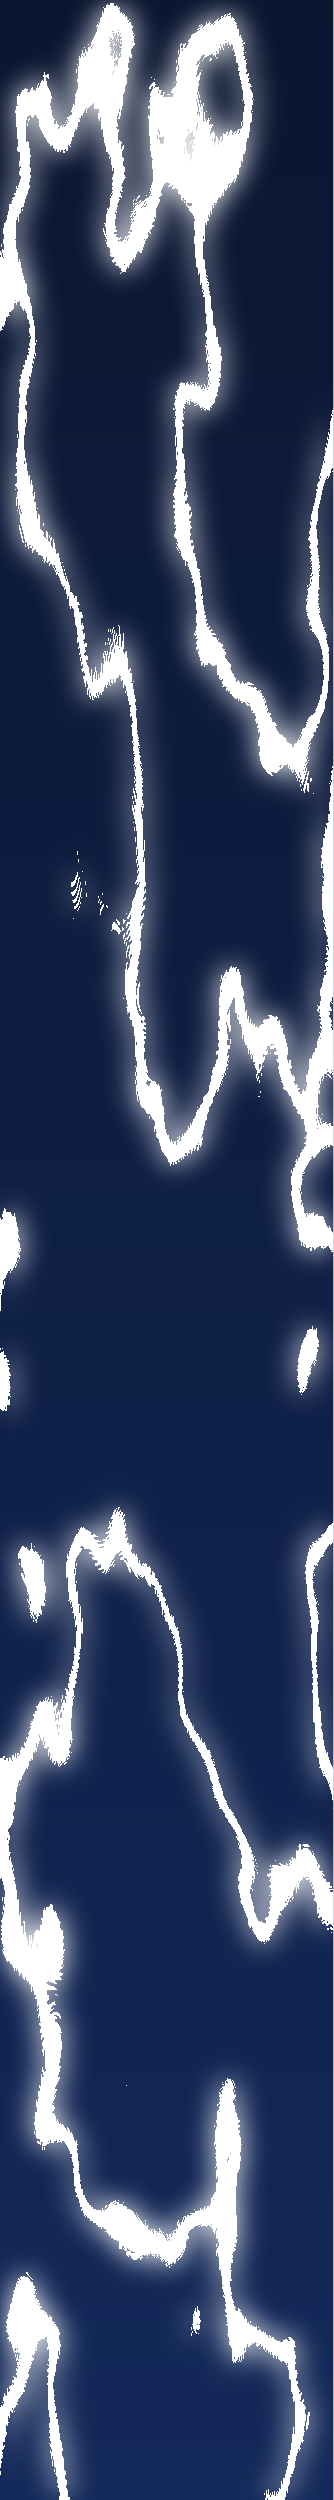
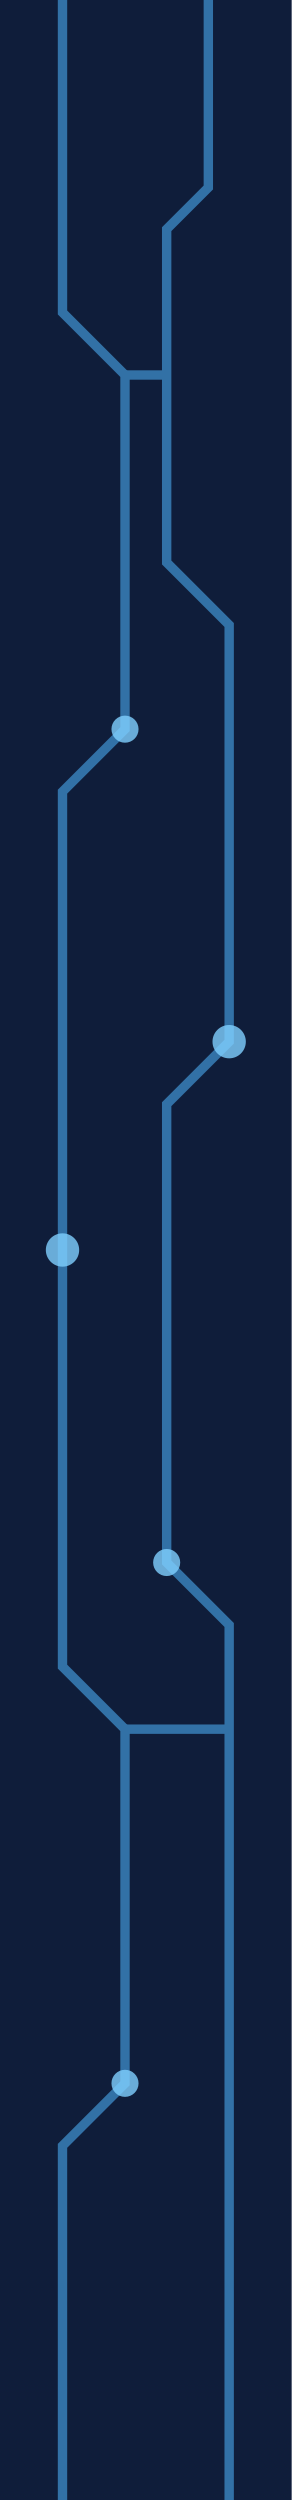
- <svg xmlns="http://www.w3.org/2000/svg" width="32" height="240" viewBox="0 0 32 240">
-   <filter id="p" x="0" y="0" width="100%" height="100%">
-     <feTurbulence type="fractalNoise" baseFrequency="0.05 0.018" numOctaves="4" seed="11" />
-     <feColorMatrix type="luminanceToAlpha" />
-     <feComponentTransfer>
-       <feFuncA type="discrete" tableValues="0 0 0 0 0 0 0 0 0 0 0 0 0 0 0 0 0 0 0 0 0 1 0 0 0 0 0 0 0 0 0 0 0 0 0 0 0 0 0 0" />
-     </feComponentTransfer>
-     <feColorMatrix type="matrix" values="0 0 0 0 1  0 0 0 0 1  0 0 0 0 1  0 0 0 1 0" />
-     <feComposite operator="in" in2="SourceGraphic" />
-   </filter>
-   <filter id="glow" x="-50%" y="0" width="200%" height="100%">
-     <feGaussianBlur stdDeviation="1.4" />
-   </filter>
-   <linearGradient id="g" x1="0" y1="0" x2="0" y2="1">
-     <stop offset="0" stop-color="#0a1530" />
-     <stop offset="1" stop-color="#13295a" />
-   </linearGradient>
-   <rect width="32" height="240" fill="url(#g)" />
-   <g filter="url(#glow)">
-     <rect width="32" height="240" fill="#3aa8ff" filter="url(#p)" />
+ <svg xmlns="http://www.w3.org/2000/svg" width="28" height="240" viewBox="0 0 28 240">
+   <rect width="28" height="240" fill="#0f1d3a" />
+   <g fill="none" stroke="#4fb6ff" stroke-width=".9" opacity=".55">
+     <path d="M6 0 V30 L12 36 V70 L6 76 V120" />
+     <path d="M20 0 V18 L16 22 V54 L22 60 V100 L16 106 V150 L22 156 V240" />
+     <path d="M6 120 V160 L12 166 V200 L6 206 V240" />
+     <path d="M12 36 H16 M12 166 H22" />
  </g>
-   <rect width="32" height="240" fill="#e6f6ff" filter="url(#p)" />
+   <g fill="#7fd0ff" opacity=".8">
+     <circle cx="6" cy="120" r="1.6" />
+     <circle cx="22" cy="100" r="1.6" />
+     <circle cx="12" cy="70" r="1.3" />
+     <circle cx="16" cy="150" r="1.3" />
+     <circle cx="12" cy="200" r="1.3" />
+   </g>
</svg>
